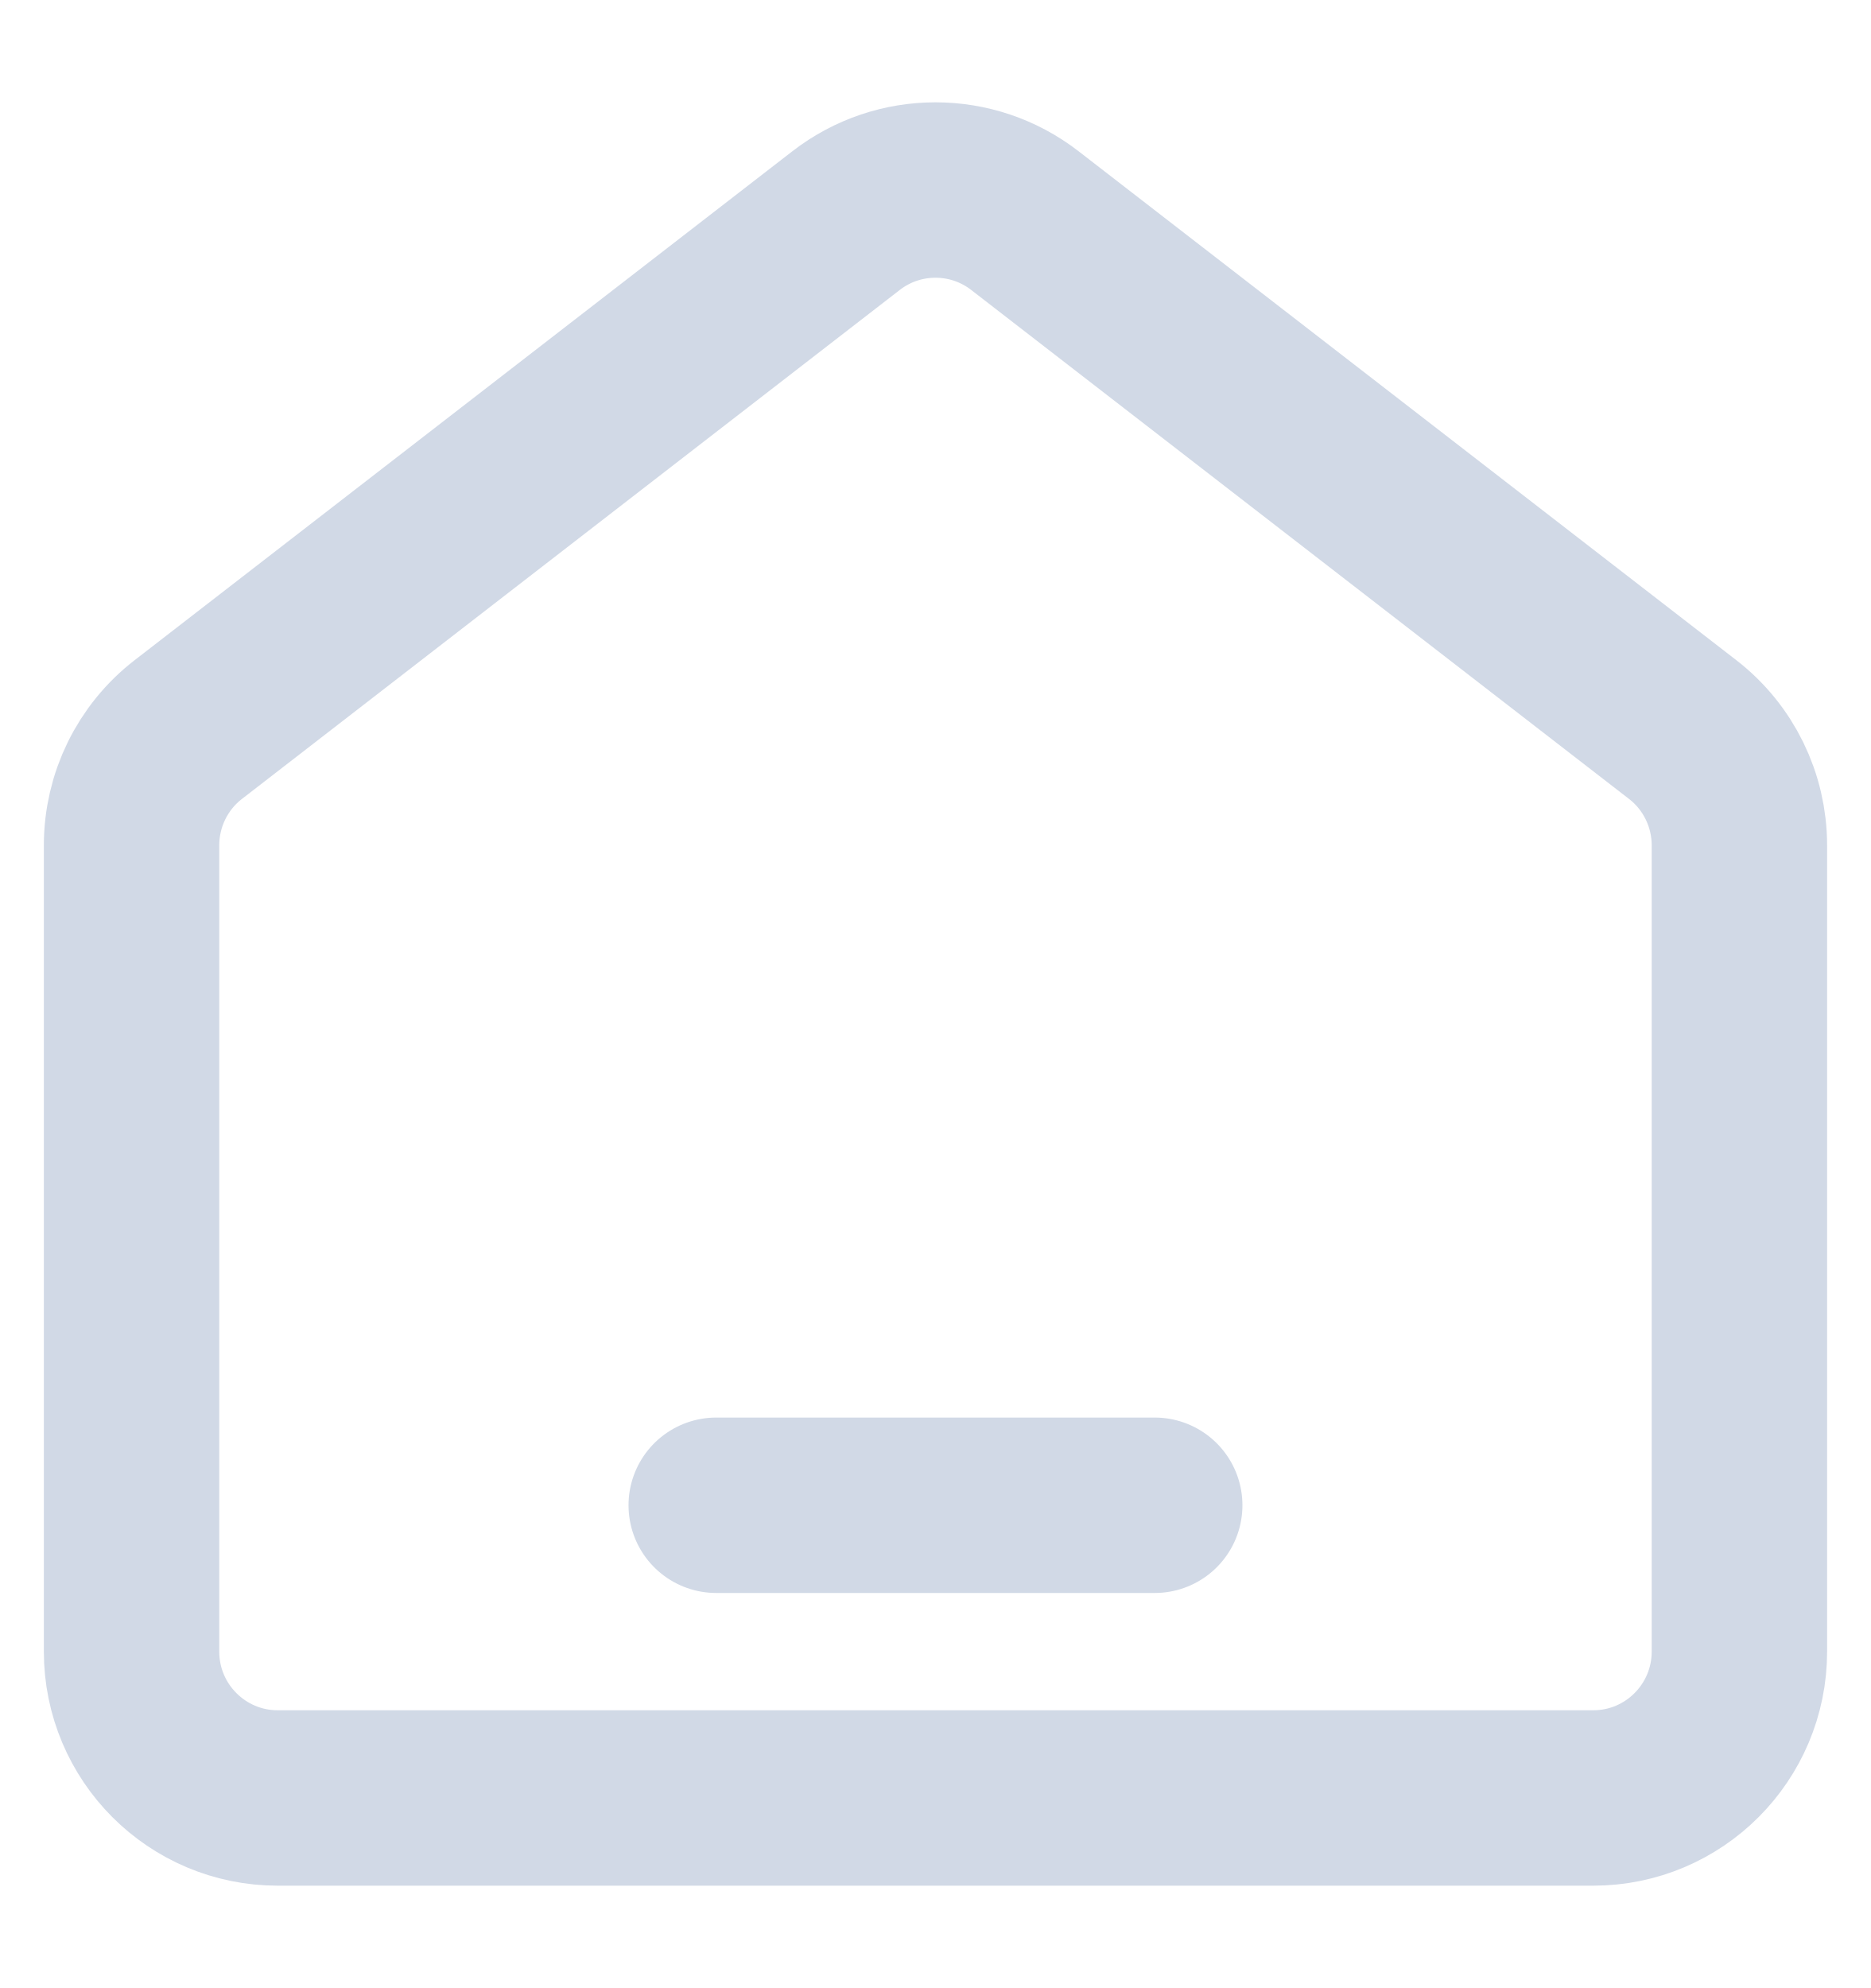
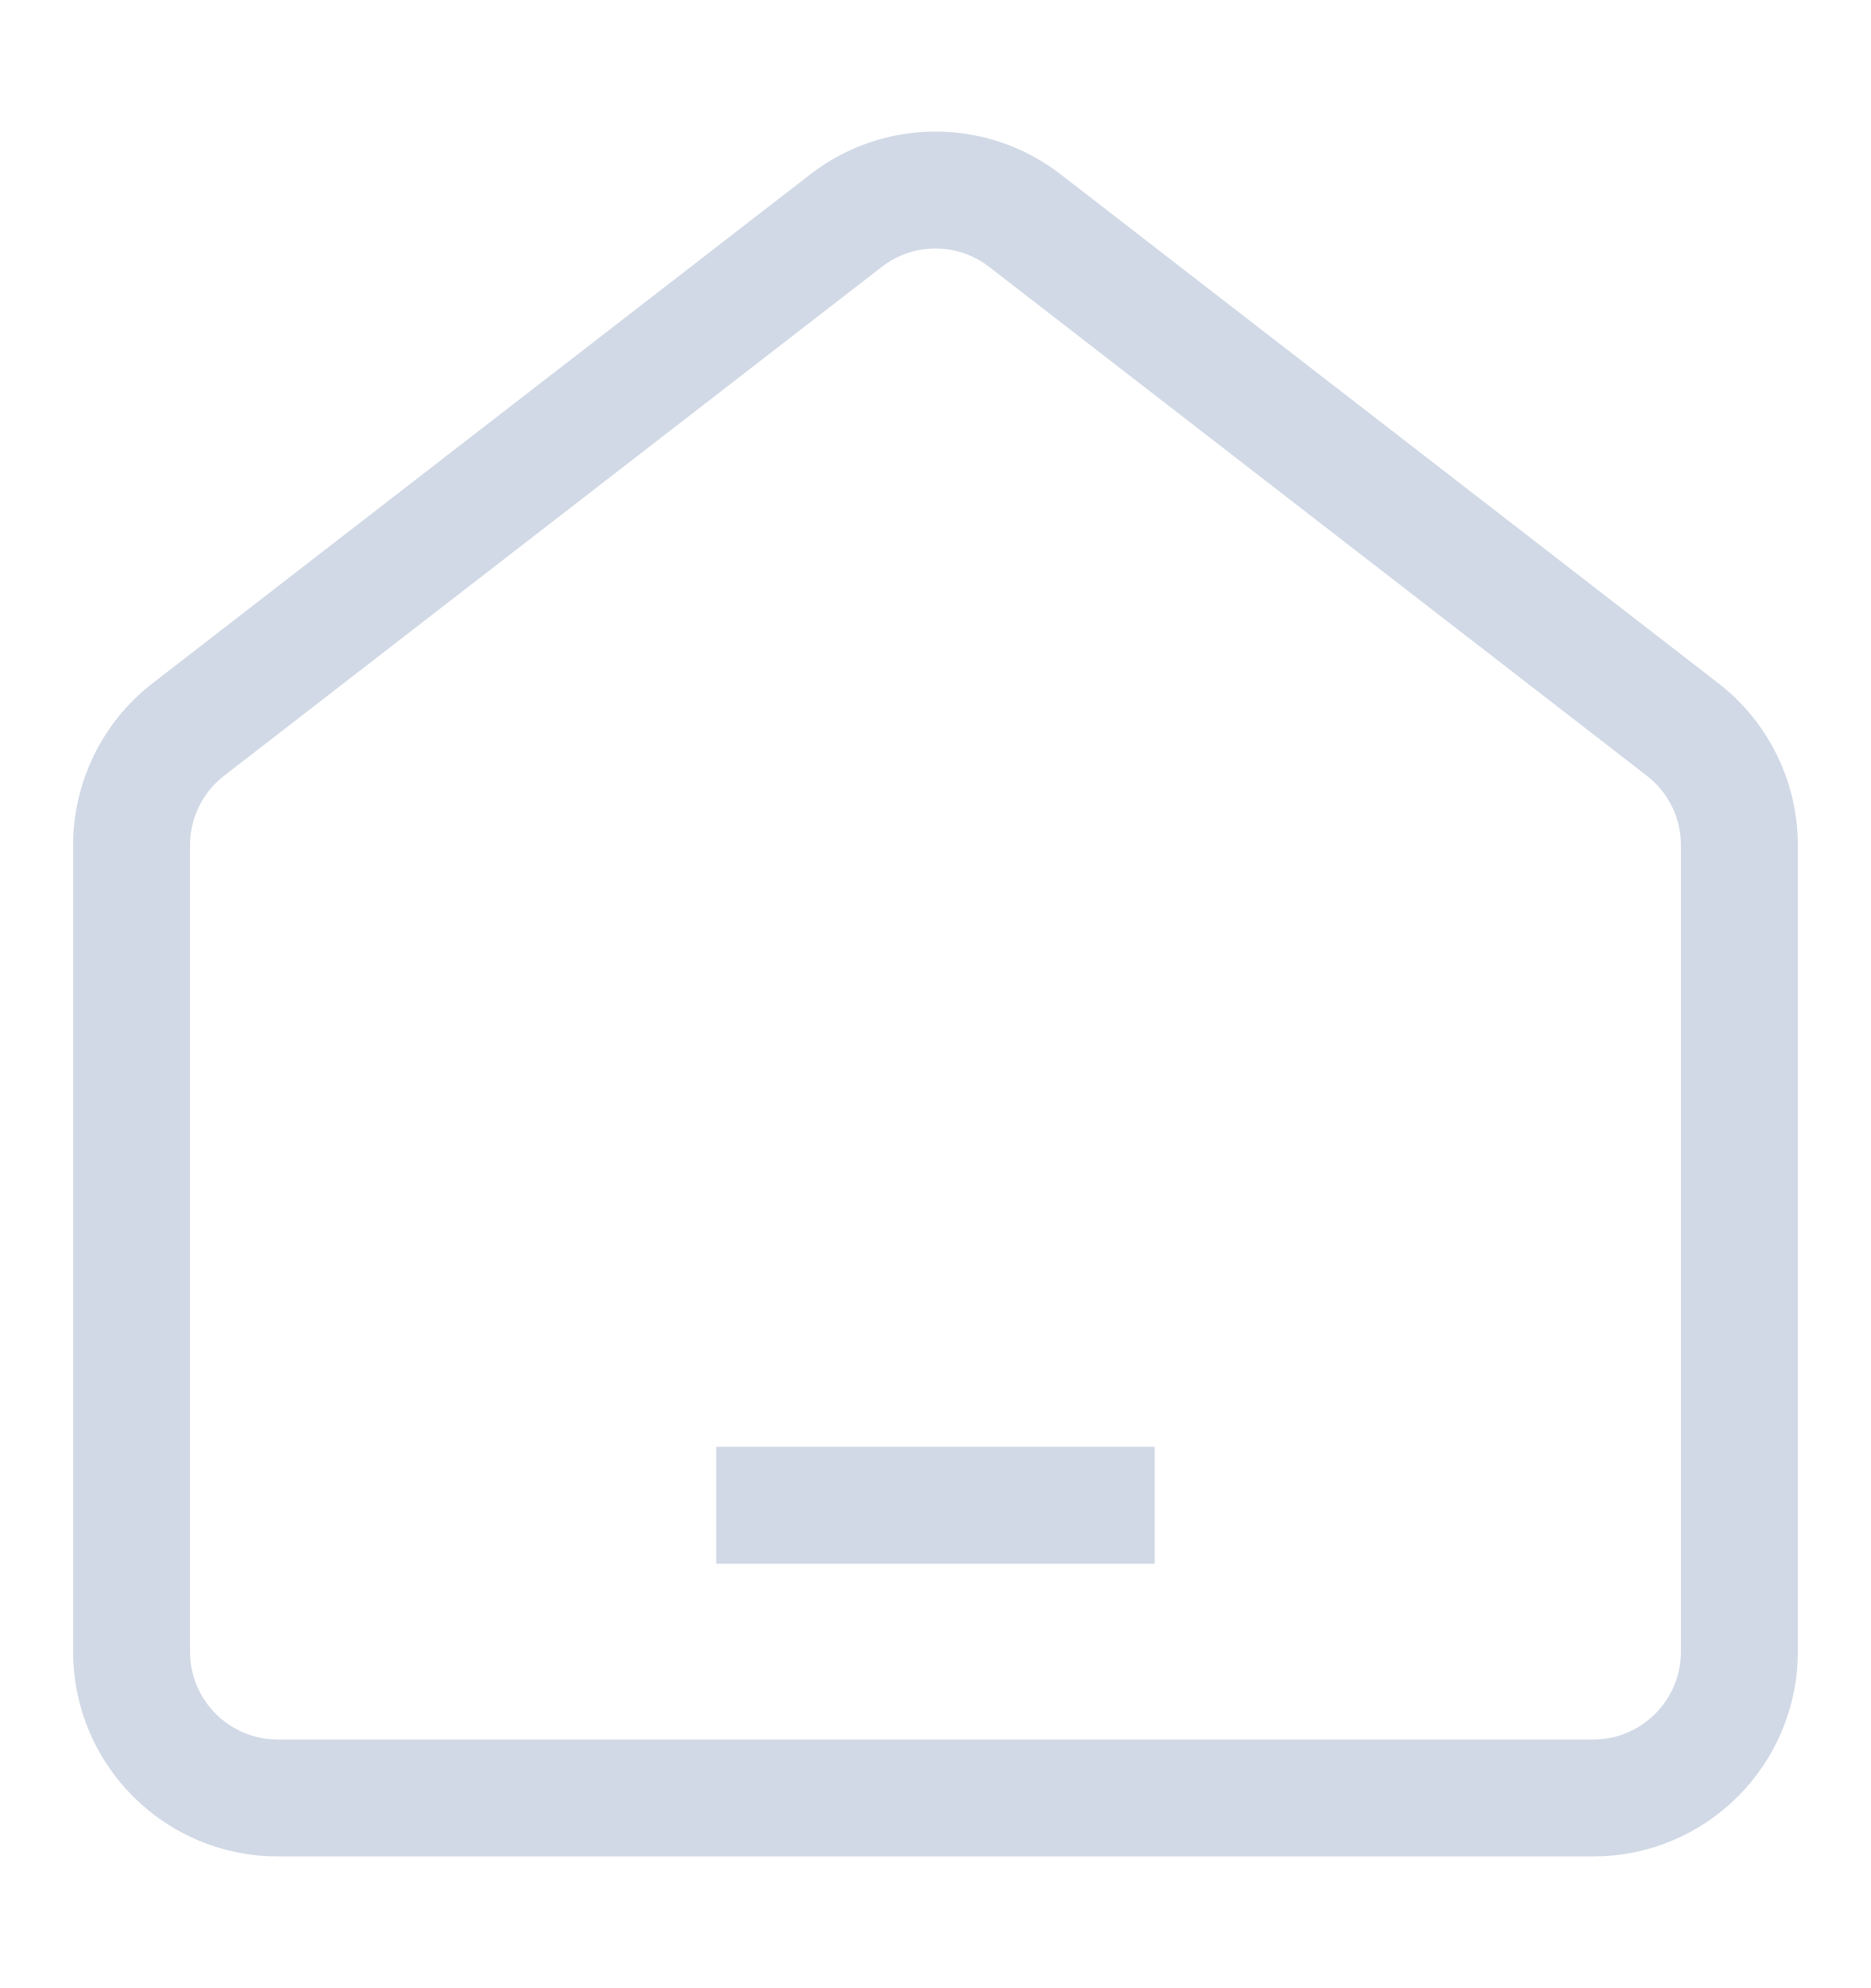
<svg xmlns="http://www.w3.org/2000/svg" width="16" height="17" viewBox="0 0 16 17" fill="none">
-   <path d="M6.125 12.872H9.875M7.236 1.886L1.611 6.238C1.304 6.475 1.125 6.841 1.125 7.229V14.123C1.125 14.815 1.685 15.375 2.375 15.375H13.625C14.315 15.375 14.875 14.815 14.875 14.123V7.229C14.875 6.841 14.696 6.475 14.389 6.238L8.764 1.886C8.314 1.538 7.686 1.538 7.236 1.886Z" stroke="#D1D9E6" stroke-width="1.5" stroke-linecap="round" stroke-linejoin="round" />
+   <path d="M6.125 12.872H9.875M7.236 1.886L1.611 6.238C1.304 6.475 1.125 6.841 1.125 7.229V14.123C1.125 14.815 1.685 15.375 2.375 15.375H13.625C14.315 15.375 14.875 14.815 14.875 14.123V7.229C14.875 6.841 14.696 6.475 14.389 6.238L8.764 1.886C8.314 1.538 7.686 1.538 7.236 1.886Z" stroke="#D1D9E6" strokeWidth="1.5" strokeLinecap="round" strokeLinejoin="round" />
</svg>
